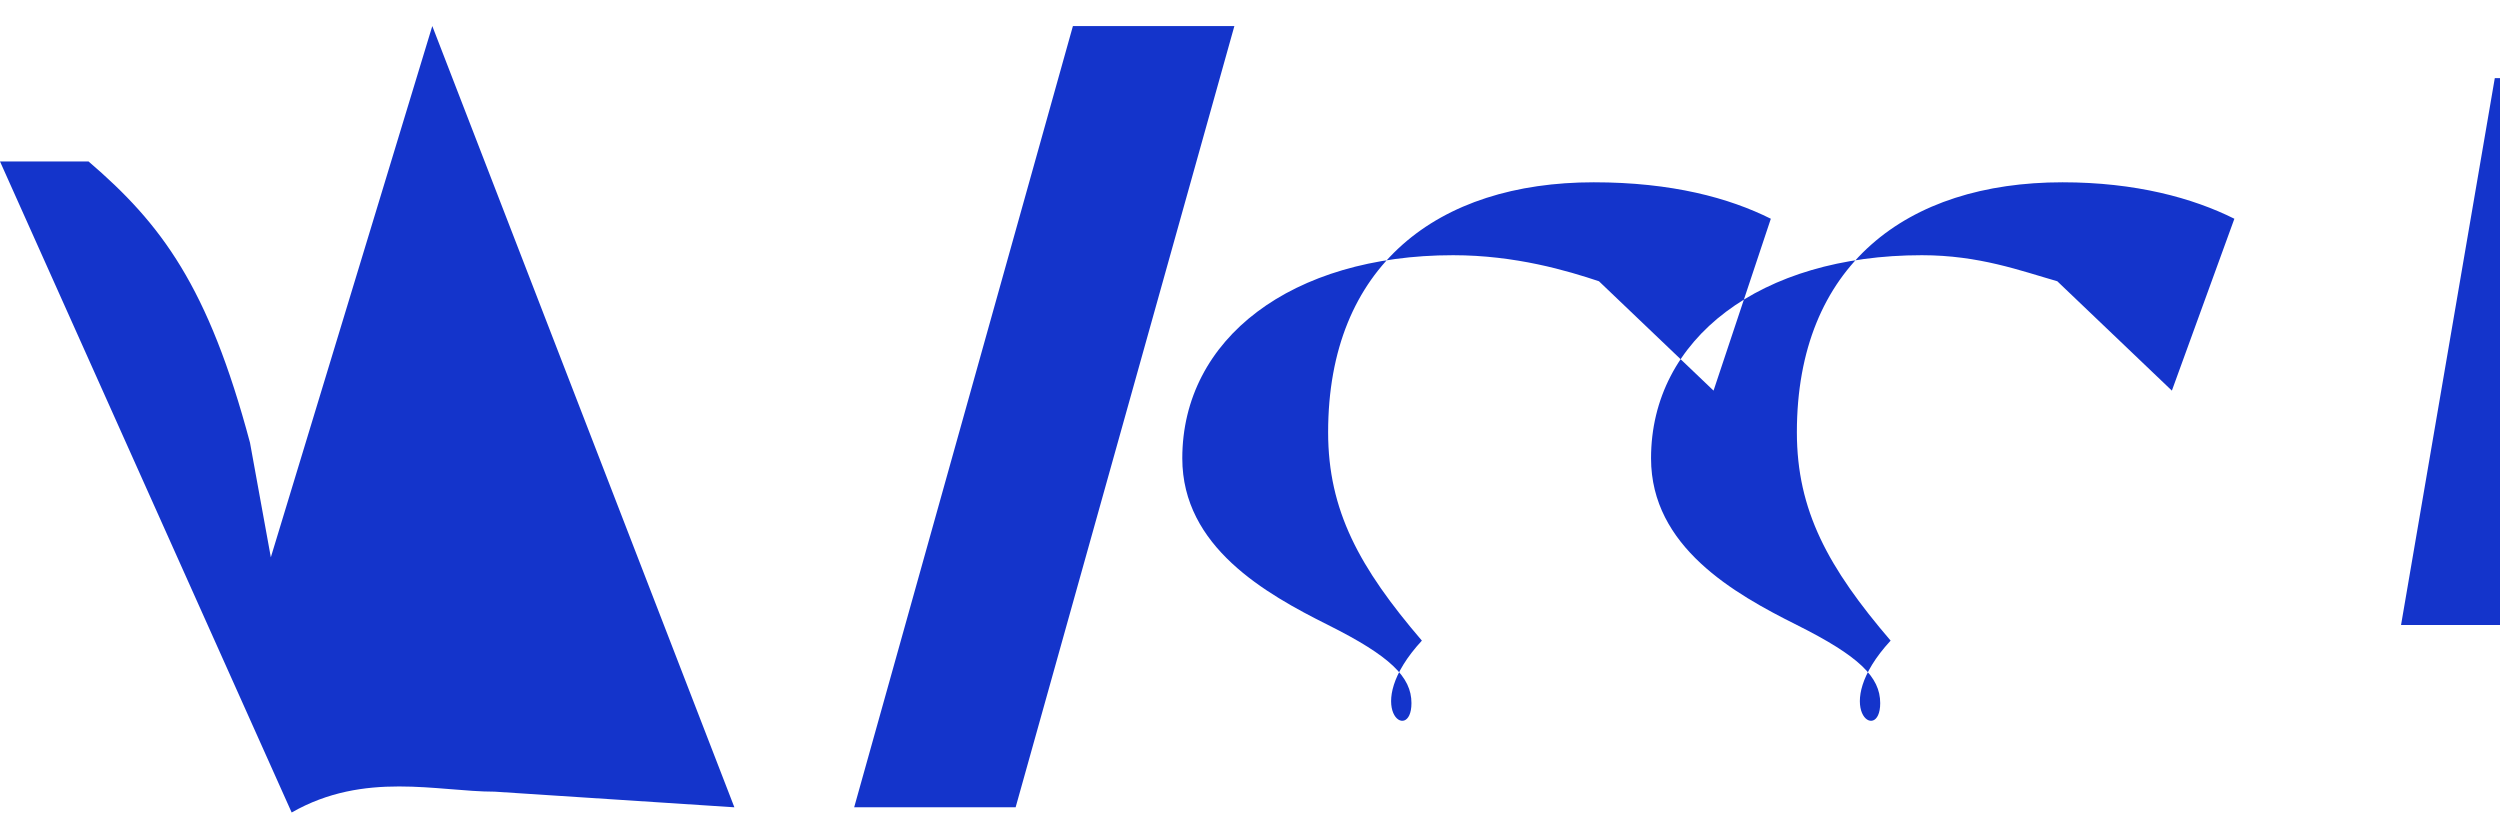
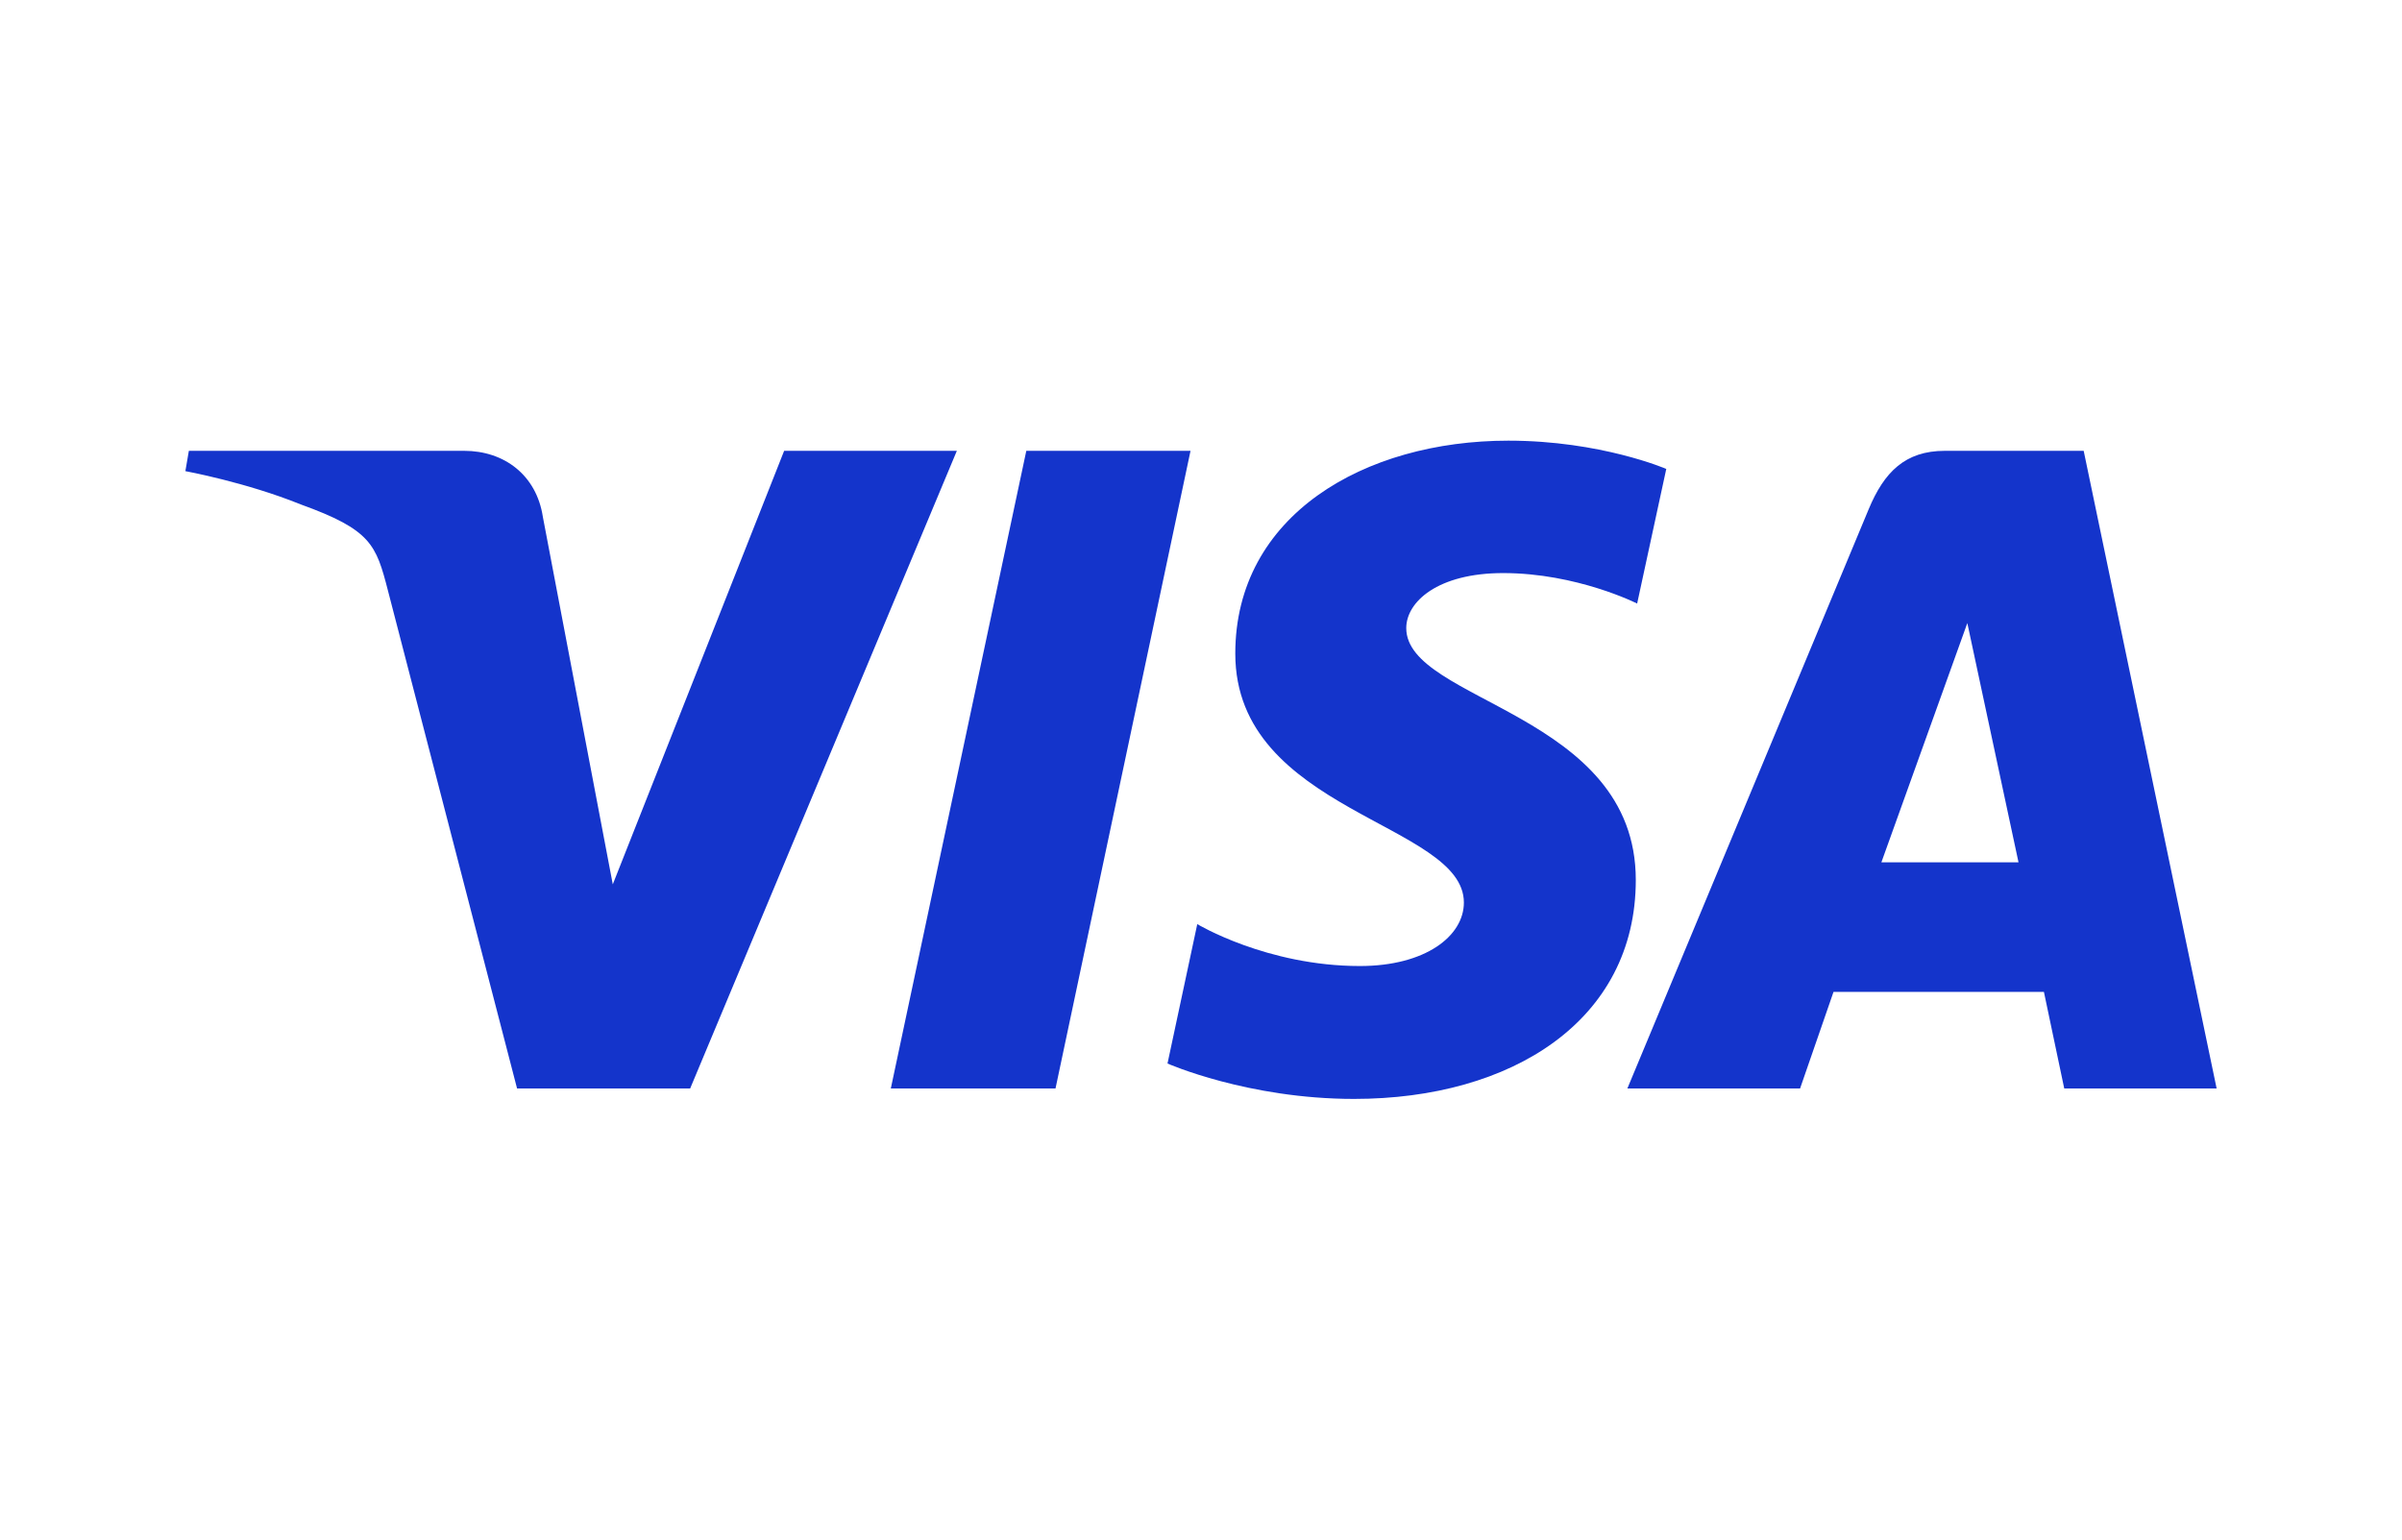
- <svg xmlns="http://www.w3.org/2000/svg" viewBox="0 0 48 16" aria-hidden="true">
-   <path fill="#1434CB" d="M19.5 15.5h-3.1L20.6.5h3.1L19.5 15.5zm11.2-10.1c-.6-.2-1.6-.5-2.8-.5-3.1 0-5.2 1.6-5.2 3.9 0 1.7 1.6 2.6 2.8 3.2 1.2.6 1.6 1 1.6 1.5 0 .8-1 .1.2-1.2-1.2-1.4-1.8-2.5-1.8-4 0-3.2 2.1-4.8 5.1-4.8 1.5 0 2.6.3 3.4.7l-1.1 3.3zm8.8 0c-.7-.2-1.5-.5-2.6-.5-3.1 0-5.2 1.6-5.2 3.9 0 1.7 1.6 2.6 2.8 3.2 1.2.6 1.6 1 1.6 1.5 0 .8-1 .1.2-1.2-1.2-1.4-1.8-2.5-1.8-4 0-3.2 2.1-4.8 5.1-4.8 1.4 0 2.5.3 3.3.7l-1.2 3.3zm9.5 6.6h-2.9l1.8-10.5h2.9l-1.8 10.5zM8.3.5 5.2 10.7 4.8 8.5C4 5.5 3.1 4.3 1.7 3.1H0l5.6 12.5C7 14.8 8.4 15.2 9.5 15.2l4.6.3L8.3.5z" />
+ <svg xmlns="http://www.w3.org/2000/svg" width="780" height="500" viewBox="0 0 780 500" fill="none">
+   <path d="M489.823 143.111C442.988 143.111 401.134 167.393 401.134 212.256C401.134 263.706 475.364 267.259 475.364 293.106C475.364 303.989 462.895 313.731 441.6 313.731C411.377 313.731 388.789 300.119 388.789 300.119L379.123 345.391C379.123 345.391 405.145 356.889 439.692 356.889C490.898 356.889 531.19 331.415 531.19 285.784C531.19 231.419 456.652 227.971 456.652 203.981C456.652 195.455 466.887 186.114 488.122 186.114C512.081 186.114 531.628 196.014 531.628 196.014L541.087 152.289C541.087 152.289 519.818 143.111 489.823 143.111ZM61.329 146.411L60.195 153.011C60.195 153.011 79.899 156.618 97.645 163.814C120.495 172.064 122.122 176.868 125.971 191.786L167.905 353.486H224.118L310.719 146.411H254.635L198.989 287.202L176.282 167.861C174.199 154.203 163.651 146.411 150.74 146.411H61.329ZM333.271 146.411L289.275 353.486H342.756L386.598 146.411H333.271ZM631.554 146.411C618.658 146.411 611.825 153.318 606.811 165.386L528.458 353.486H584.542L595.393 322.136H663.72L670.318 353.486H719.805L676.633 146.411H631.554ZM638.848 202.356L655.473 280.061H610.935L638.848 202.356Z" fill="#1434CB" />
</svg>
